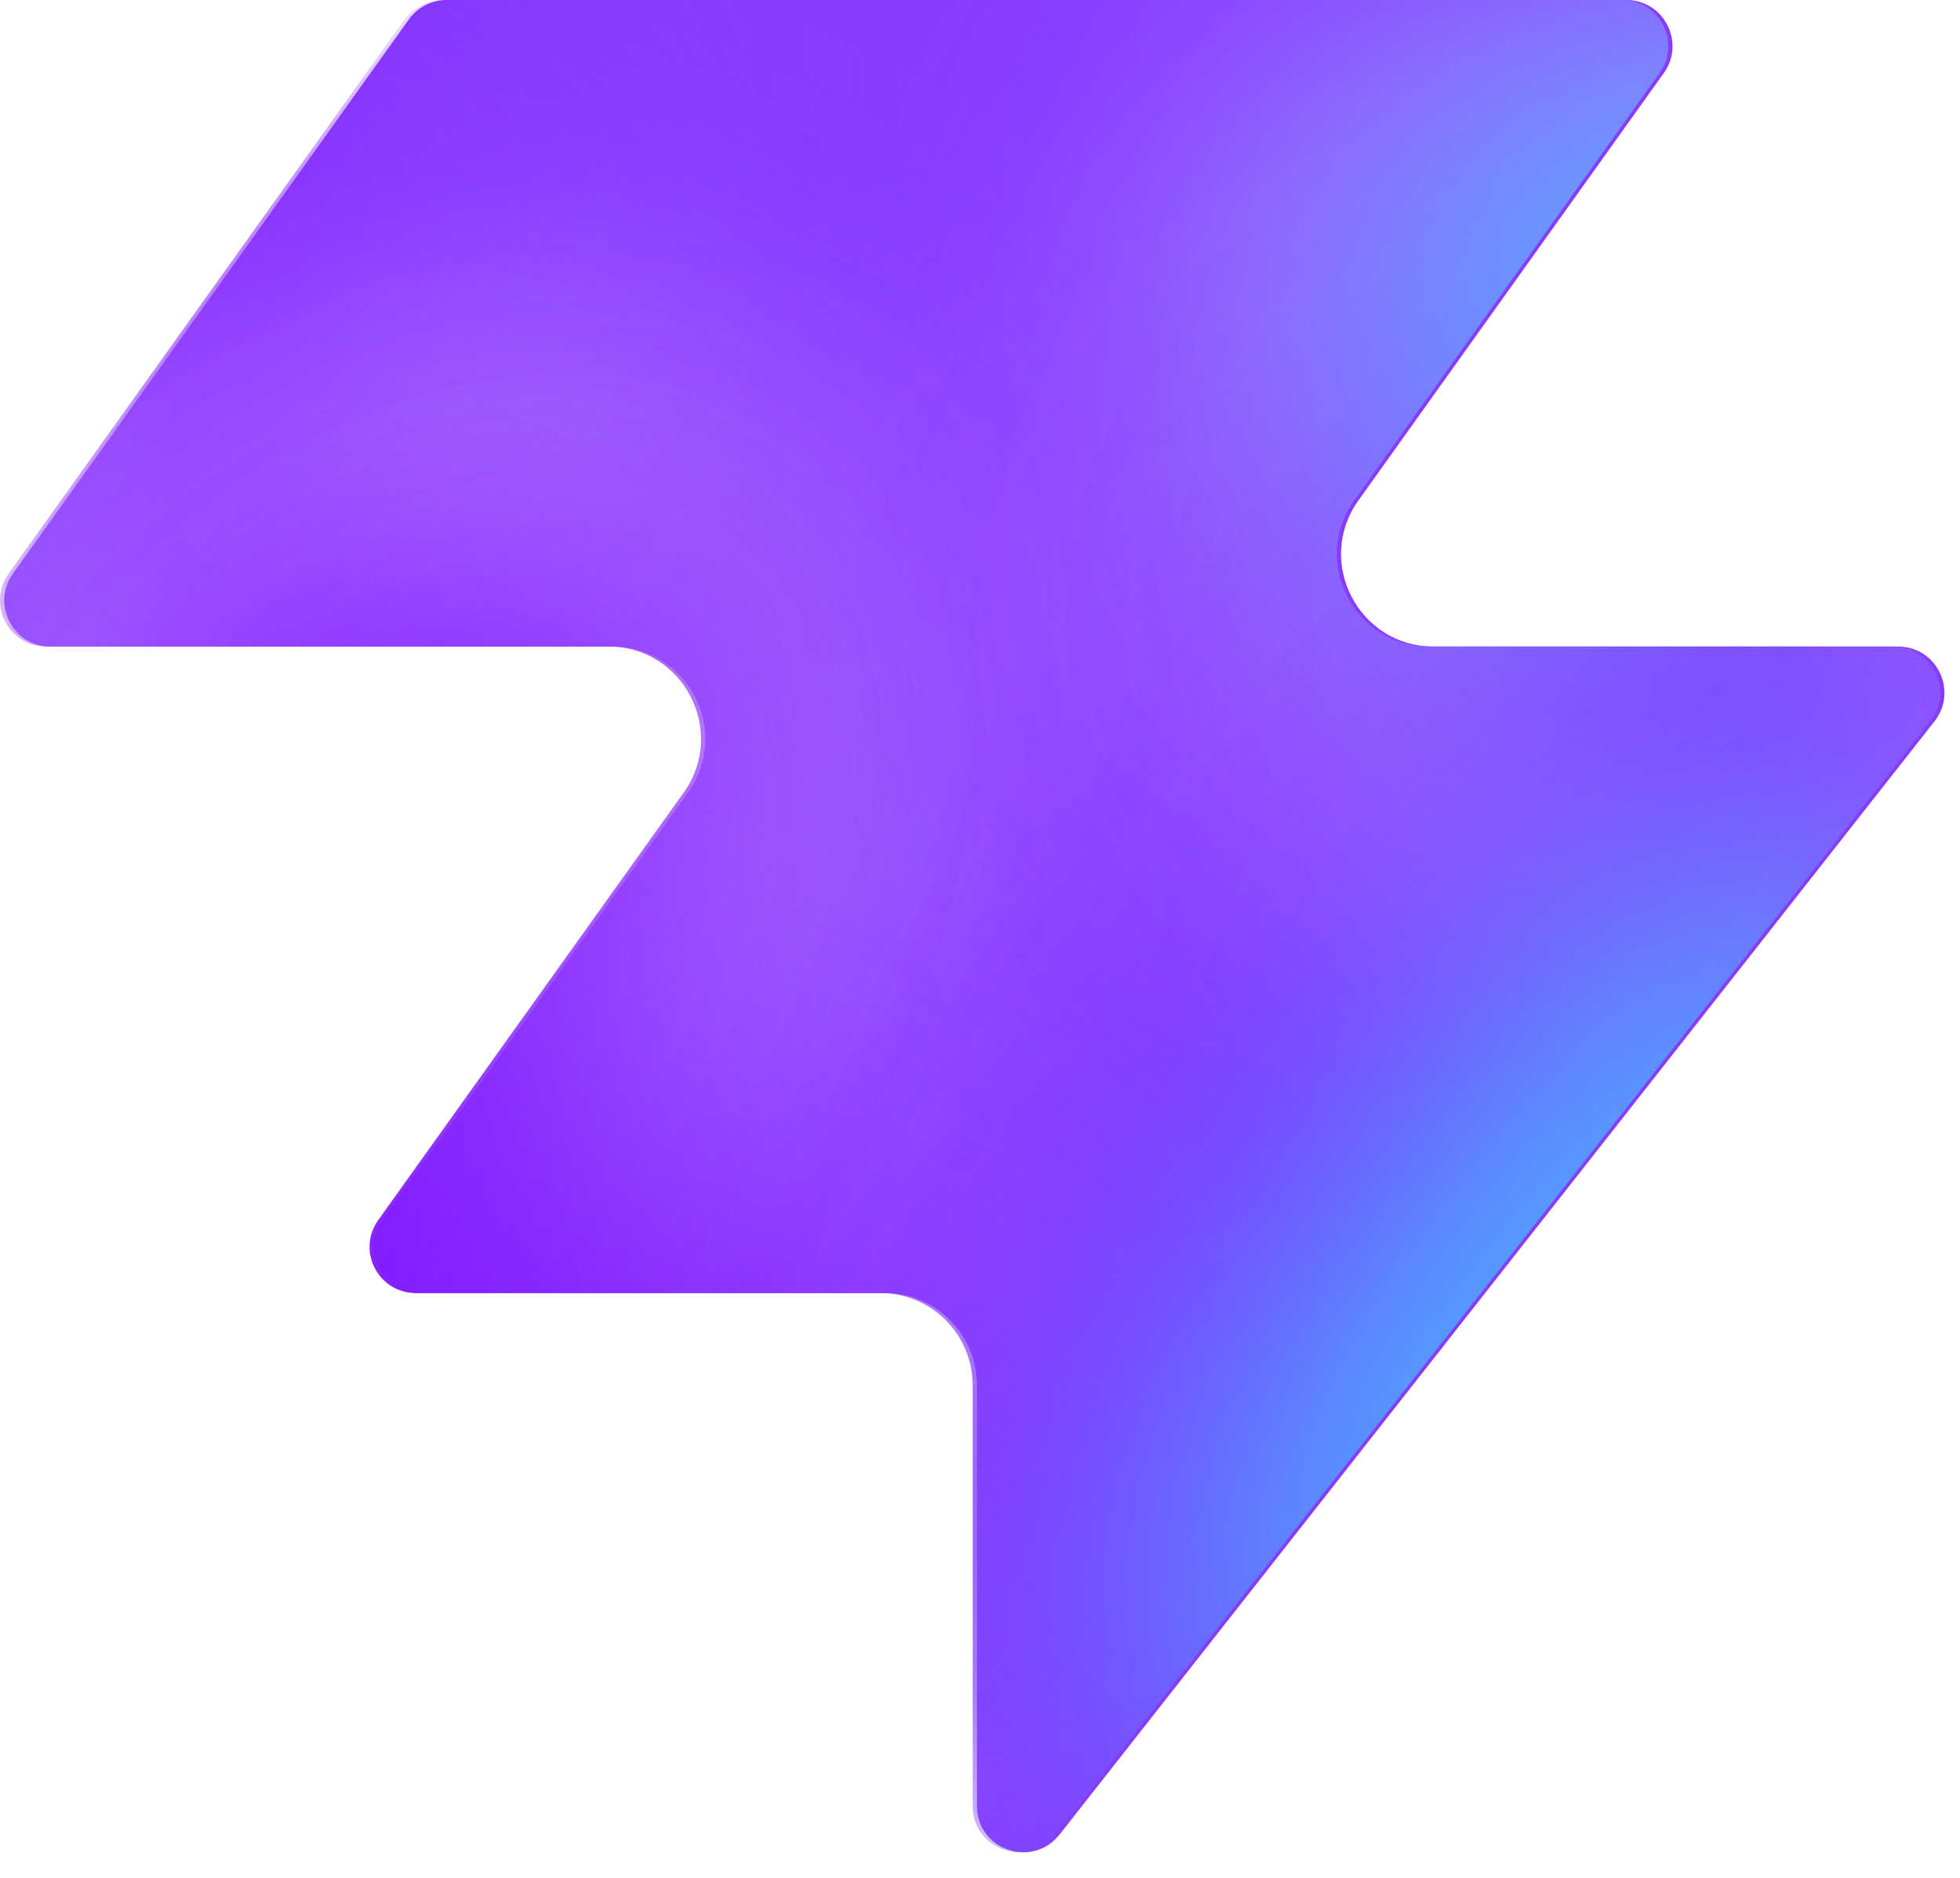
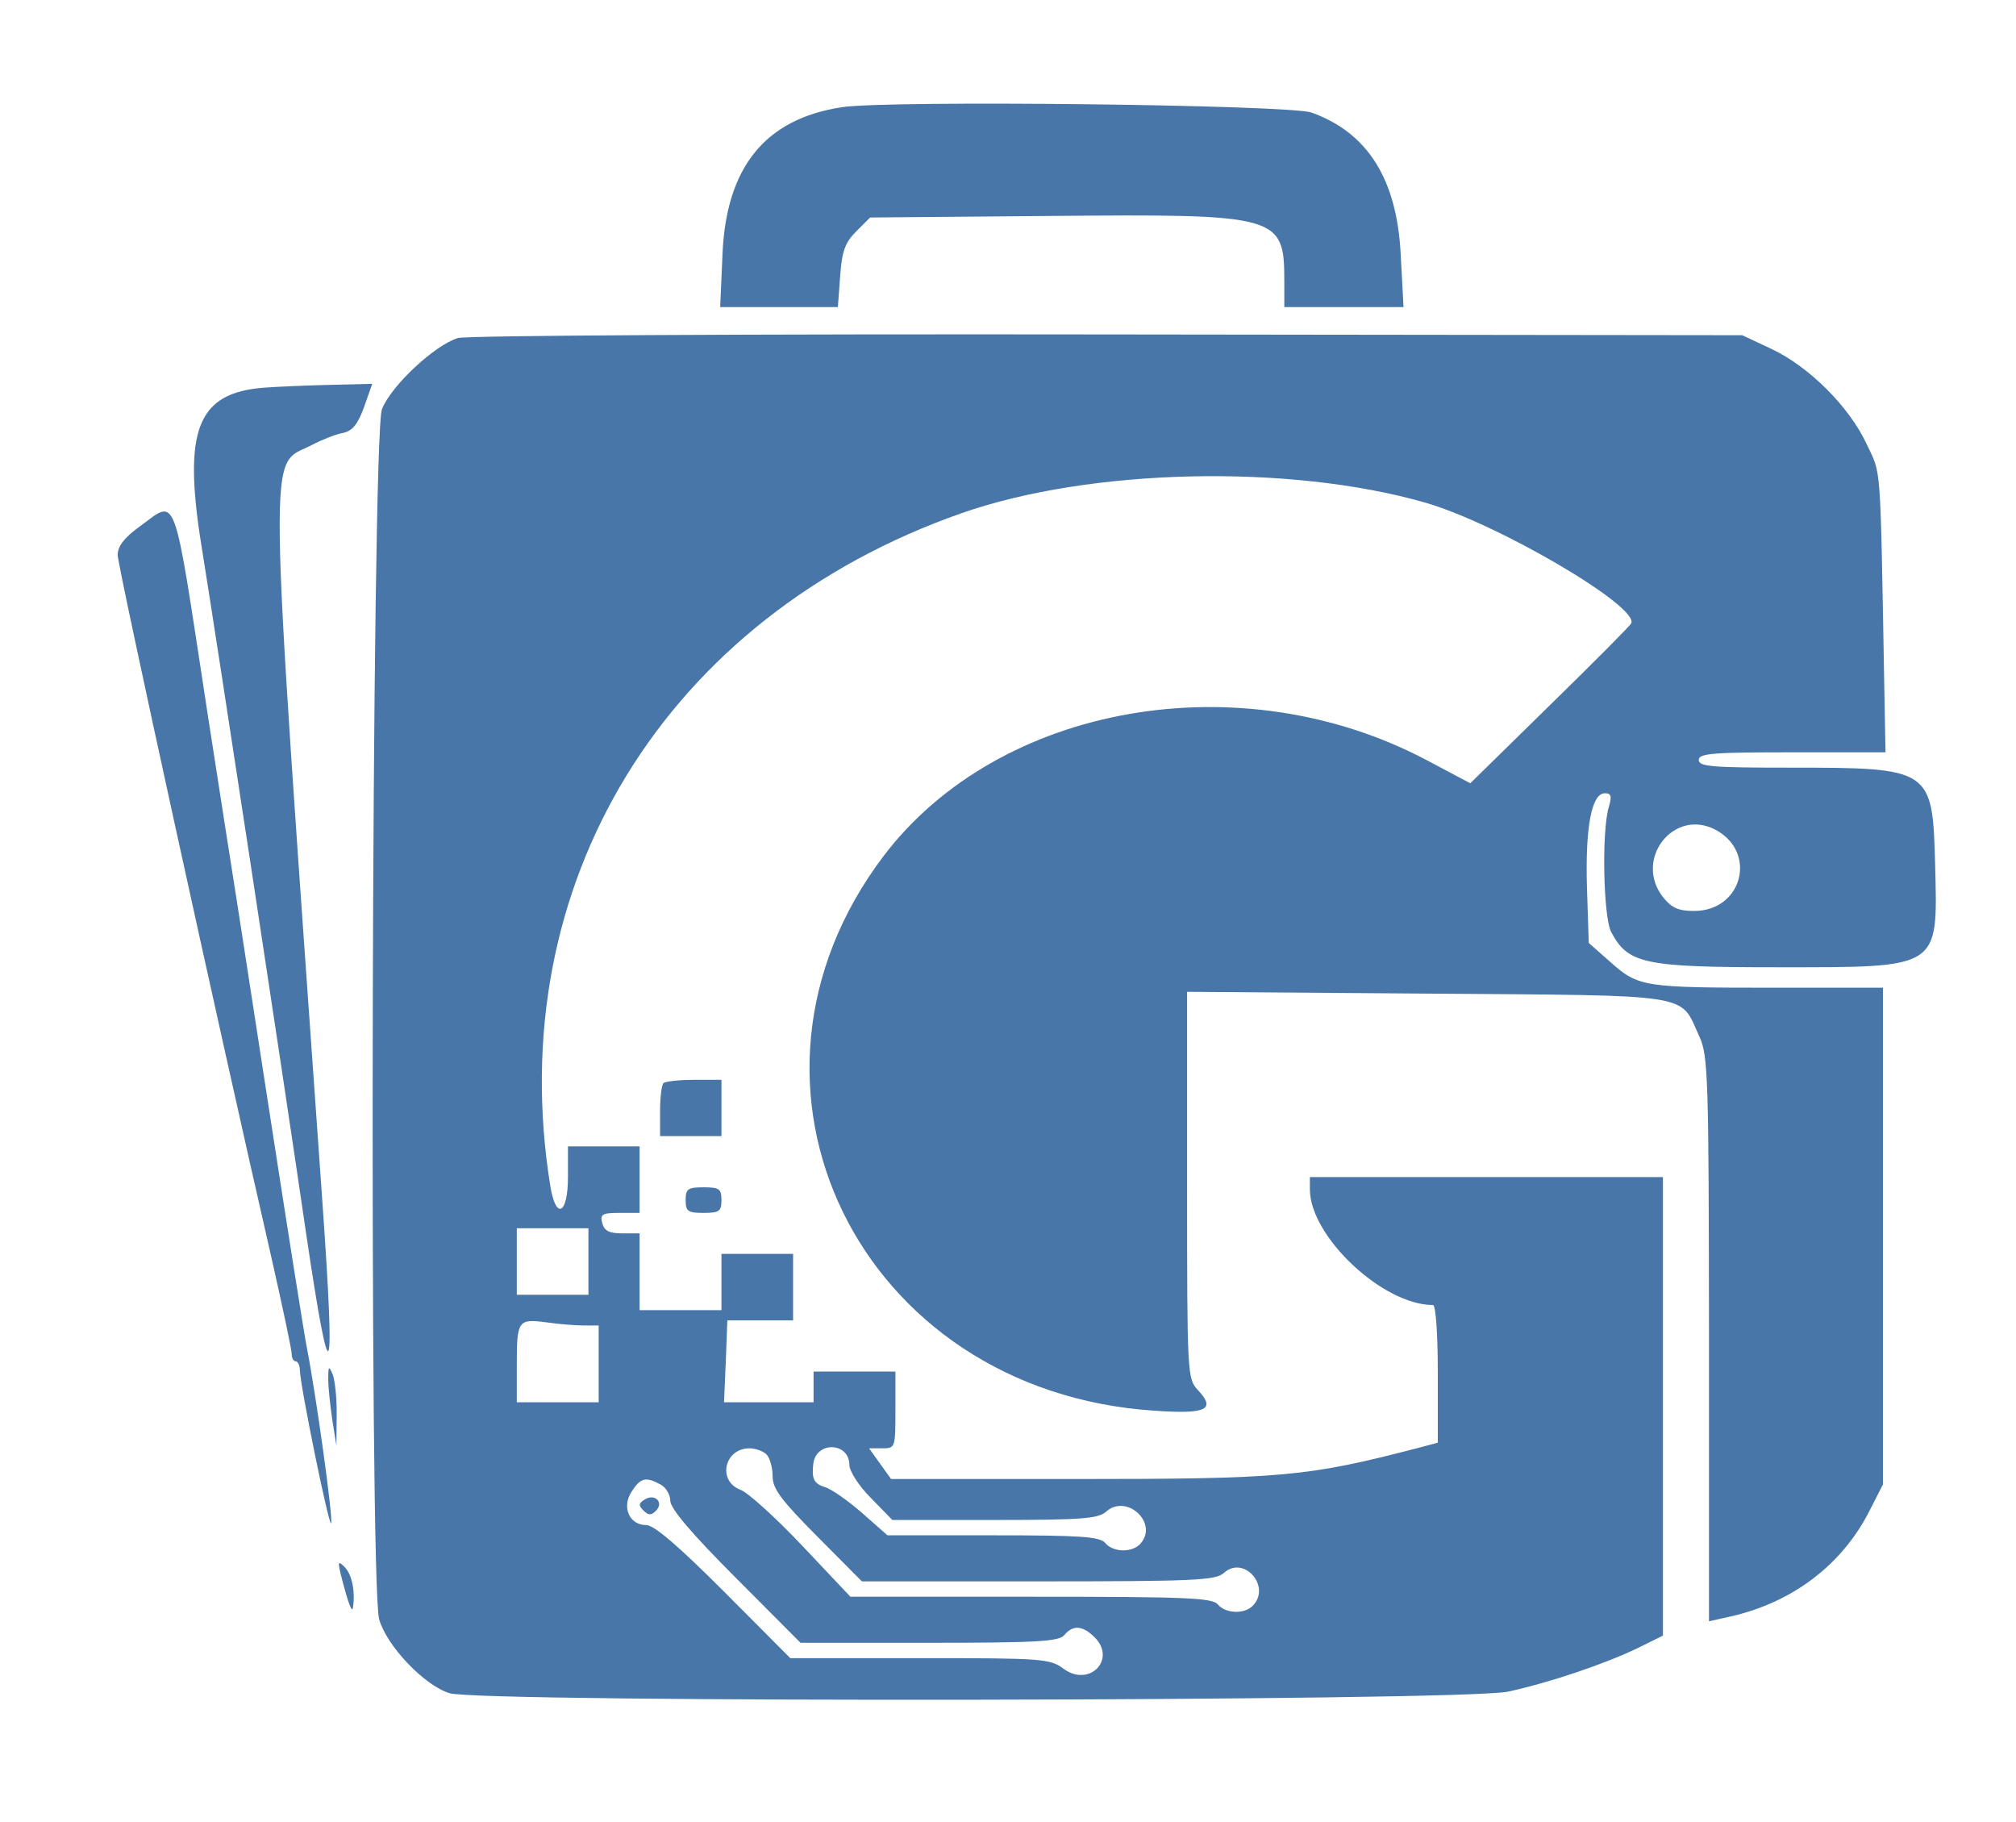
- <svg xmlns="http://www.w3.org/2000/svg" width="48" height="46" fill="none" viewBox="0 0 48 46">
-   <path fill="#863bff" d="M25.946 44.938c-.664.845-2.021.375-2.021-.698V33.937a2.26 2.26 0 0 0-2.262-2.262H10.287c-.92 0-1.456-1.04-.92-1.788l7.48-10.471c1.07-1.497 0-3.578-1.842-3.578H1.237c-.92 0-1.456-1.04-.92-1.788L10.013.474c.214-.297.556-.474.92-.474h28.894c.92 0 1.456 1.04.92 1.788l-7.48 10.471c-1.07 1.498 0 3.579 1.842 3.579h11.377c.943 0 1.473 1.088.89 1.83L25.947 44.94z" style="fill:#863bff;fill:color(display-p3 .525 .23 1);fill-opacity:1" />
-   <mask id="a" width="48" height="46" x="0" y="0" maskUnits="userSpaceOnUse" style="mask-type:alpha">
-     <path fill="#000" d="M25.842 44.938c-.664.844-2.021.375-2.021-.698V33.937a2.26 2.26 0 0 0-2.262-2.262H10.183c-.92 0-1.456-1.04-.92-1.788l7.48-10.471c1.07-1.498 0-3.579-1.842-3.579H1.133c-.92 0-1.456-1.04-.92-1.787L9.91.473c.214-.297.556-.474.92-.474h28.894c.92 0 1.456 1.04.92 1.788l-7.48 10.471c-1.07 1.498 0 3.578 1.842 3.578h11.377c.943 0 1.473 1.088.89 1.832L25.843 44.94z" style="fill:#000;fill-opacity:1" />
-   </mask>
-   <g mask="url(#a)">
-     <g filter="url(#b)">
-       <ellipse cx="5.508" cy="14.704" fill="#ede6ff" rx="5.508" ry="14.704" style="fill:#ede6ff;fill:color(display-p3 .927 .903 1);fill-opacity:1" transform="matrix(.00324 1 1 -.00324 -4.47 31.516)" />
-     </g>
-     <g filter="url(#c)">
-       <ellipse cx="10.399" cy="29.851" fill="#ede6ff" rx="10.399" ry="29.851" style="fill:#ede6ff;fill:color(display-p3 .927 .903 1);fill-opacity:1" transform="matrix(.00324 1 1 -.00324 -39.328 7.883)" />
-     </g>
-     <g filter="url(#d)">
-       <ellipse cx="5.508" cy="30.487" fill="#7e14ff" rx="5.508" ry="30.487" style="fill:#7e14ff;fill:color(display-p3 .492 .077 1);fill-opacity:1" transform="rotate(89.814 -25.913 -14.639)scale(1 -1)" />
-     </g>
-     <g filter="url(#e)">
-       <ellipse cx="5.508" cy="30.599" fill="#7e14ff" rx="5.508" ry="30.599" style="fill:#7e14ff;fill:color(display-p3 .492 .077 1);fill-opacity:1" transform="rotate(89.814 -32.644 -3.334)scale(1 -1)" />
-     </g>
-     <g filter="url(#f)">
-       <ellipse cx="5.508" cy="30.599" fill="#7e14ff" rx="5.508" ry="30.599" style="fill:#7e14ff;fill:color(display-p3 .492 .077 1);fill-opacity:1" transform="matrix(.00324 1 1 -.00324 -34.34 30.47)" />
-     </g>
-     <g filter="url(#g)">
-       <ellipse cx="14.072" cy="22.078" fill="#ede6ff" rx="14.072" ry="22.078" style="fill:#ede6ff;fill:color(display-p3 .927 .903 1);fill-opacity:1" transform="rotate(93.35 24.506 48.493)scale(-1 1)" />
-     </g>
-     <g filter="url(#h)">
-       <ellipse cx="3.47" cy="21.501" fill="#7e14ff" rx="3.47" ry="21.501" style="fill:#7e14ff;fill:color(display-p3 .492 .077 1);fill-opacity:1" transform="rotate(89.009 28.708 47.59)scale(-1 1)" />
-     </g>
-     <g filter="url(#i)">
-       <ellipse cx="3.47" cy="21.501" fill="#7e14ff" rx="3.47" ry="21.501" style="fill:#7e14ff;fill:color(display-p3 .492 .077 1);fill-opacity:1" transform="rotate(89.009 28.708 47.59)scale(-1 1)" />
-     </g>
-     <g filter="url(#j)">
-       <ellipse cx=".387" cy="8.972" fill="#7e14ff" rx="4.407" ry="29.108" style="fill:#7e14ff;fill:color(display-p3 .492 .077 1);fill-opacity:1" transform="rotate(39.51 .387 8.972)" />
-     </g>
-     <g filter="url(#k)">
-       <ellipse cx="47.523" cy="-6.092" fill="#7e14ff" rx="4.407" ry="29.108" style="fill:#7e14ff;fill:color(display-p3 .492 .077 1);fill-opacity:1" transform="rotate(37.892 47.523 -6.092)" />
-     </g>
-     <g filter="url(#l)">
-       <ellipse cx="41.412" cy="6.333" fill="#47bfff" rx="5.971" ry="9.665" style="fill:#47bfff;fill:color(display-p3 .28 .748 1);fill-opacity:1" transform="rotate(37.892 41.412 6.333)" />
-     </g>
-     <g filter="url(#m)">
-       <ellipse cx="-1.879" cy="38.332" fill="#7e14ff" rx="4.407" ry="29.108" style="fill:#7e14ff;fill:color(display-p3 .492 .077 1);fill-opacity:1" transform="rotate(37.892 -1.88 38.332)" />
-     </g>
-     <g filter="url(#n)">
-       <ellipse cx="-1.879" cy="38.332" fill="#7e14ff" rx="4.407" ry="29.108" style="fill:#7e14ff;fill:color(display-p3 .492 .077 1);fill-opacity:1" transform="rotate(37.892 -1.88 38.332)" />
-     </g>
-     <g filter="url(#o)">
-       <ellipse cx="35.651" cy="29.907" fill="#7e14ff" rx="4.407" ry="29.108" style="fill:#7e14ff;fill:color(display-p3 .492 .077 1);fill-opacity:1" transform="rotate(37.892 35.651 29.907)" />
-     </g>
-     <g filter="url(#p)">
-       <ellipse cx="38.418" cy="32.4" fill="#47bfff" rx="5.971" ry="15.297" style="fill:#47bfff;fill:color(display-p3 .28 .748 1);fill-opacity:1" transform="rotate(37.892 38.418 32.4)" />
-     </g>
+ <svg xmlns="http://www.w3.org/2000/svg" version="1.0" width="394pt" height="356pt" viewBox="0 0 394 356" preserveAspectRatio="xMidYMid meet">
+   <g transform="translate(0,356) scale(0.05,-0.05)" fill="#4876a8" stroke="none">
+     <path d="M3290 6701 c-300 -46 -452 -235 -466 -576 l-9 -205 230 0 230 0 9 121 c7 98 19 131 63 175 l54 54 704 6 c896 8 915 3 915 -255 l0 -101 233 0 233 0 -11 206 c-15 294 -129 475 -348 554 -87 31 -1656 49 -1837 21z" />
+     <path d="M1790 5799 c-90 -27 -261 -186 -297 -278 -41 -101 -51 -4588 -11 -4729 29 -104 177 -259 275 -289 127 -38 3956 -32 4137 6 162 35 379 108 511 172 l95 47 0 896 0 896 -690 0 -690 0 0 -48 c0 -184 285 -452 481 -452 11 0 19 -110 19 -269 l0 -269 -75 -20 c-435 -113 -530 -122 -1345 -122 l-717 0 -43 60 -43 60 52 0 c50 0 51 2 51 150 l0 150 -160 0 -160 0 0 -60 0 -60 -175 0 -175 0 7 160 6 160 129 0 128 0 0 130 0 130 -140 0 -140 0 0 -110 0 -110 -160 0 -160 0 0 150 0 150 -68 0 c-51 0 -70 10 -78 40 -9 35 0 40 68 40 l78 0 0 130 0 130 -140 0 -140 0 0 -120 c0 -146 -47 -170 -69 -35 -190 1179 449 2224 1609 2630 501 175 1279 193 1810 41 282 -81 837 -406 806 -472 -3 -8 -146 -152 -318 -320 l-311 -305 -168 89 c-729 387 -1674 221 -2125 -373 -680 -897 -97 -2092 1058 -2168 204 -14 242 4 170 81 -41 44 -42 60 -42 800 l0 756 938 -7 c1057 -8 986 3 1064 -167 35 -75 37 -156 38 -1183 l0 -1103 85 19 c242 55 436 202 543 414 l52 102 0 970 0 971 -427 0 c-508 0 -529 3 -638 100 l-85 75 -7 217 c-7 234 18 368 70 368 25 0 28 -12 15 -55 -28 -96 -21 -430 10 -488 66 -124 129 -137 649 -137 640 0 627 -9 617 398 -10 379 -13 382 -569 382 -302 0 -355 4 -355 30 0 26 54 30 365 30 l365 0 -5 265 c-16 889 -11 816 -69 940 -68 146 -225 302 -371 371 l-115 54 -2480 3 c-1401 2 -2506 -4 -2540 -14z m4916 -1922 c164 -88 104 -317 -84 -317 -62 0 -88 12 -121 53 -117 148 41 351 205 264z m-4406 -1687 l0 -130 -140 0 -140 0 0 130 0 130 140 0 140 0 0 -130z m-17 -250 l57 0 0 -150 0 -150 -160 0 -160 0 0 147 c0 174 5 180 118 165 48 -7 113 -12 145 -12z m1037 -545 c0 -24 37 -82 84 -129 l84 -86 400 0 c339 0 404 5 435 32 79 72 204 -41 137 -122 -32 -39 -108 -38 -140 0 -21 25 -95 30 -438 30 l-413 0 -99 87 c-55 48 -120 94 -145 101 -44 14 -53 33 -46 92 11 89 141 84 141 -5z m-324 41 c13 -13 24 -51 24 -85 0 -49 32 -92 175 -236 l174 -175 689 0 c614 0 693 4 726 33 78 71 187 -54 112 -129 -33 -33 -106 -30 -136 6 -21 26 -128 30 -731 30 l-705 0 -188 199 c-103 109 -212 208 -242 219 -91 35 -63 162 36 162 23 0 53 -11 66 -24z m-415 -117 c22 -11 39 -40 39 -64 0 -30 83 -128 255 -300 l254 -255 503 0 c423 0 507 5 528 30 34 41 72 38 119 -9 86 -86 -21 -196 -121 -123 -54 40 -80 42 -562 42 l-507 0 -259 260 c-178 178 -273 260 -304 260 -66 0 -97 70 -57 131 35 54 55 59 112 28z" />
+     <path d="M2520 1260 c-24 -15 -25 -23 -5 -43 19 -19 30 -20 49 -1 32 32 -4 69 -44 44z" />
+     <path d="M1032 5605 c-261 -20 -318 -164 -244 -621 64 -398 307 -1990 410 -2694 95 -641 114 -599 62 135 -217 3075 -214 2864 -39 2957 38 20 92 41 119 46 38 8 58 33 83 101 l32 91 -162 -4 c-90 -2 -207 -7 -261 -11z" />
+     <path d="M544 5061 c-59 -43 -84 -76 -84 -110 0 -44 398 -1861 601 -2746 43 -190 79 -359 79 -375 0 -17 7 -30 16 -30 8 0 16 -16 16 -35 2 -64 113 -607 122 -598 10 10 -59 505 -94 683 -11 55 -83 510 -160 1010 -77 501 -149 964 -160 1030 -10 66 -42 269 -70 450 -136 887 -115 830 -266 721z" />
+     <path d="M2593 2887 c-7 -8 -13 -57 -13 -110 l0 -97 120 0 120 0 0 110 0 110 -107 0 c-58 0 -112 -6 -120 -13z" />
+     <path d="M2680 2430 c0 -44 9 -50 70 -50 61 0 70 6 70 50 0 44 -9 50 -70 50 -61 0 -70 -6 -70 -50z" />
+     <path d="M1283 1730 c0 -33 8 -105 16 -160 l16 -100 1 120 c1 66 -7 138 -16 160 -15 34 -17 31 -17 -20z" />
+     <path d="M1332 967 c29 -114 45 -156 48 -127 9 64 -5 128 -33 156 -25 25 -27 22 -15 -29z" />
  </g>
-   <defs>
-     <filter id="b" width="60.045" height="41.654" x="-19.77" y="16.149" color-interpolation-filters="sRGB" filterUnits="userSpaceOnUse">
-       <feFlood flood-opacity="0" result="BackgroundImageFix" />
-       <feBlend in="SourceGraphic" in2="BackgroundImageFix" result="shape" />
-       <feGaussianBlur result="effect1_foregroundBlur_2002_17158" stdDeviation="7.659" />
-     </filter>
-     <filter id="c" width="90.34" height="51.437" x="-54.613" y="-7.533" color-interpolation-filters="sRGB" filterUnits="userSpaceOnUse">
-       <feFlood flood-opacity="0" result="BackgroundImageFix" />
-       <feBlend in="SourceGraphic" in2="BackgroundImageFix" result="shape" />
-       <feGaussianBlur result="effect1_foregroundBlur_2002_17158" stdDeviation="7.659" />
-     </filter>
-     <filter id="d" width="79.355" height="29.4" x="-49.64" y="2.03" color-interpolation-filters="sRGB" filterUnits="userSpaceOnUse">
-       <feFlood flood-opacity="0" result="BackgroundImageFix" />
-       <feBlend in="SourceGraphic" in2="BackgroundImageFix" result="shape" />
-       <feGaussianBlur result="effect1_foregroundBlur_2002_17158" stdDeviation="4.596" />
-     </filter>
-     <filter id="e" width="79.579" height="29.4" x="-45.045" y="20.029" color-interpolation-filters="sRGB" filterUnits="userSpaceOnUse">
-       <feFlood flood-opacity="0" result="BackgroundImageFix" />
-       <feBlend in="SourceGraphic" in2="BackgroundImageFix" result="shape" />
-       <feGaussianBlur result="effect1_foregroundBlur_2002_17158" stdDeviation="4.596" />
-     </filter>
-     <filter id="f" width="79.579" height="29.4" x="-43.513" y="21.178" color-interpolation-filters="sRGB" filterUnits="userSpaceOnUse">
-       <feFlood flood-opacity="0" result="BackgroundImageFix" />
-       <feBlend in="SourceGraphic" in2="BackgroundImageFix" result="shape" />
-       <feGaussianBlur result="effect1_foregroundBlur_2002_17158" stdDeviation="4.596" />
-     </filter>
-     <filter id="g" width="74.749" height="58.852" x="15.756" y="-17.901" color-interpolation-filters="sRGB" filterUnits="userSpaceOnUse">
-       <feFlood flood-opacity="0" result="BackgroundImageFix" />
-       <feBlend in="SourceGraphic" in2="BackgroundImageFix" result="shape" />
-       <feGaussianBlur result="effect1_foregroundBlur_2002_17158" stdDeviation="7.659" />
-     </filter>
-     <filter id="h" width="61.377" height="25.362" x="23.548" y="2.284" color-interpolation-filters="sRGB" filterUnits="userSpaceOnUse">
-       <feFlood flood-opacity="0" result="BackgroundImageFix" />
-       <feBlend in="SourceGraphic" in2="BackgroundImageFix" result="shape" />
-       <feGaussianBlur result="effect1_foregroundBlur_2002_17158" stdDeviation="4.596" />
-     </filter>
-     <filter id="i" width="61.377" height="25.362" x="23.548" y="2.284" color-interpolation-filters="sRGB" filterUnits="userSpaceOnUse">
-       <feFlood flood-opacity="0" result="BackgroundImageFix" />
-       <feBlend in="SourceGraphic" in2="BackgroundImageFix" result="shape" />
-       <feGaussianBlur result="effect1_foregroundBlur_2002_17158" stdDeviation="4.596" />
-     </filter>
-     <filter id="j" width="56.045" height="63.649" x="-27.636" y="-22.853" color-interpolation-filters="sRGB" filterUnits="userSpaceOnUse">
-       <feFlood flood-opacity="0" result="BackgroundImageFix" />
-       <feBlend in="SourceGraphic" in2="BackgroundImageFix" result="shape" />
-       <feGaussianBlur result="effect1_foregroundBlur_2002_17158" stdDeviation="4.596" />
-     </filter>
-     <filter id="k" width="54.814" height="64.646" x="20.116" y="-38.415" color-interpolation-filters="sRGB" filterUnits="userSpaceOnUse">
-       <feFlood flood-opacity="0" result="BackgroundImageFix" />
-       <feBlend in="SourceGraphic" in2="BackgroundImageFix" result="shape" />
-       <feGaussianBlur result="effect1_foregroundBlur_2002_17158" stdDeviation="4.596" />
-     </filter>
-     <filter id="l" width="33.541" height="35.313" x="24.641" y="-11.323" color-interpolation-filters="sRGB" filterUnits="userSpaceOnUse">
-       <feFlood flood-opacity="0" result="BackgroundImageFix" />
-       <feBlend in="SourceGraphic" in2="BackgroundImageFix" result="shape" />
-       <feGaussianBlur result="effect1_foregroundBlur_2002_17158" stdDeviation="4.596" />
-     </filter>
-     <filter id="m" width="54.814" height="64.646" x="-29.286" y="6.009" color-interpolation-filters="sRGB" filterUnits="userSpaceOnUse">
-       <feFlood flood-opacity="0" result="BackgroundImageFix" />
-       <feBlend in="SourceGraphic" in2="BackgroundImageFix" result="shape" />
-       <feGaussianBlur result="effect1_foregroundBlur_2002_17158" stdDeviation="4.596" />
-     </filter>
-     <filter id="n" width="54.814" height="64.646" x="-29.286" y="6.009" color-interpolation-filters="sRGB" filterUnits="userSpaceOnUse">
-       <feFlood flood-opacity="0" result="BackgroundImageFix" />
-       <feBlend in="SourceGraphic" in2="BackgroundImageFix" result="shape" />
-       <feGaussianBlur result="effect1_foregroundBlur_2002_17158" stdDeviation="4.596" />
-     </filter>
-     <filter id="o" width="54.814" height="64.646" x="8.244" y="-2.416" color-interpolation-filters="sRGB" filterUnits="userSpaceOnUse">
-       <feFlood flood-opacity="0" result="BackgroundImageFix" />
-       <feBlend in="SourceGraphic" in2="BackgroundImageFix" result="shape" />
-       <feGaussianBlur result="effect1_foregroundBlur_2002_17158" stdDeviation="4.596" />
-     </filter>
-     <filter id="p" width="39.409" height="43.623" x="18.713" y="10.588" color-interpolation-filters="sRGB" filterUnits="userSpaceOnUse">
-       <feFlood flood-opacity="0" result="BackgroundImageFix" />
-       <feBlend in="SourceGraphic" in2="BackgroundImageFix" result="shape" />
-       <feGaussianBlur result="effect1_foregroundBlur_2002_17158" stdDeviation="4.596" />
-     </filter>
-   </defs>
</svg>
